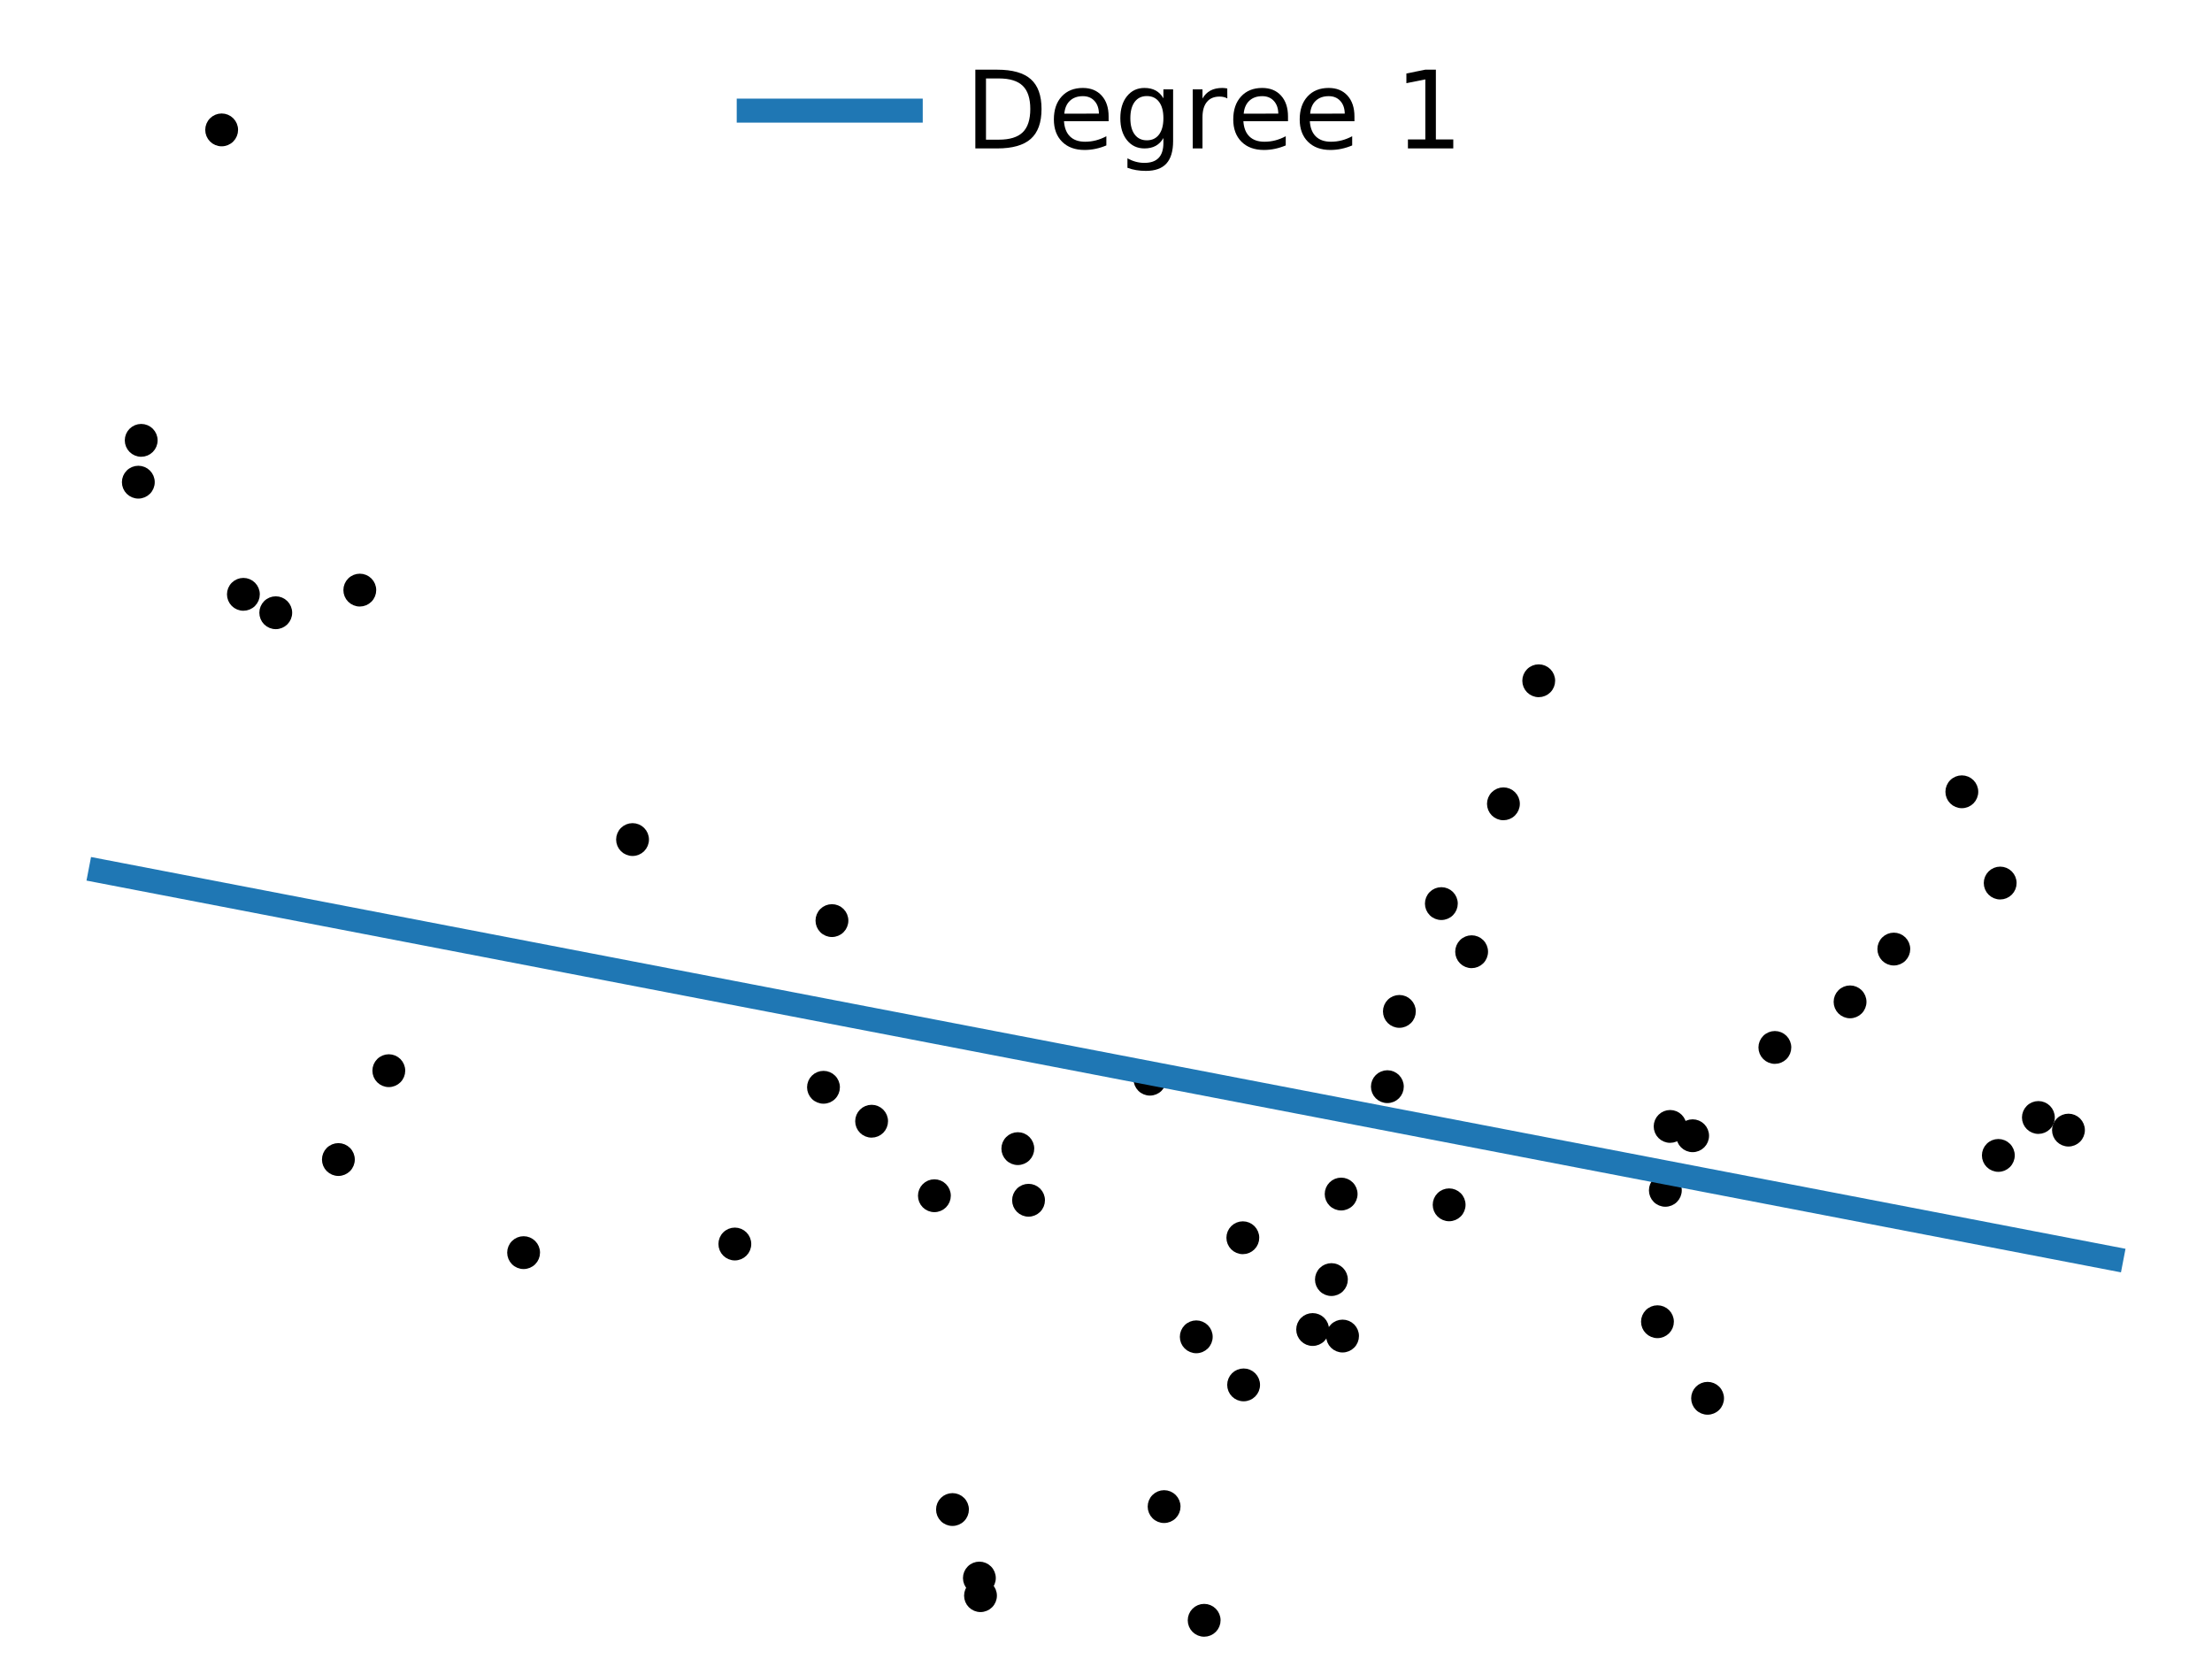
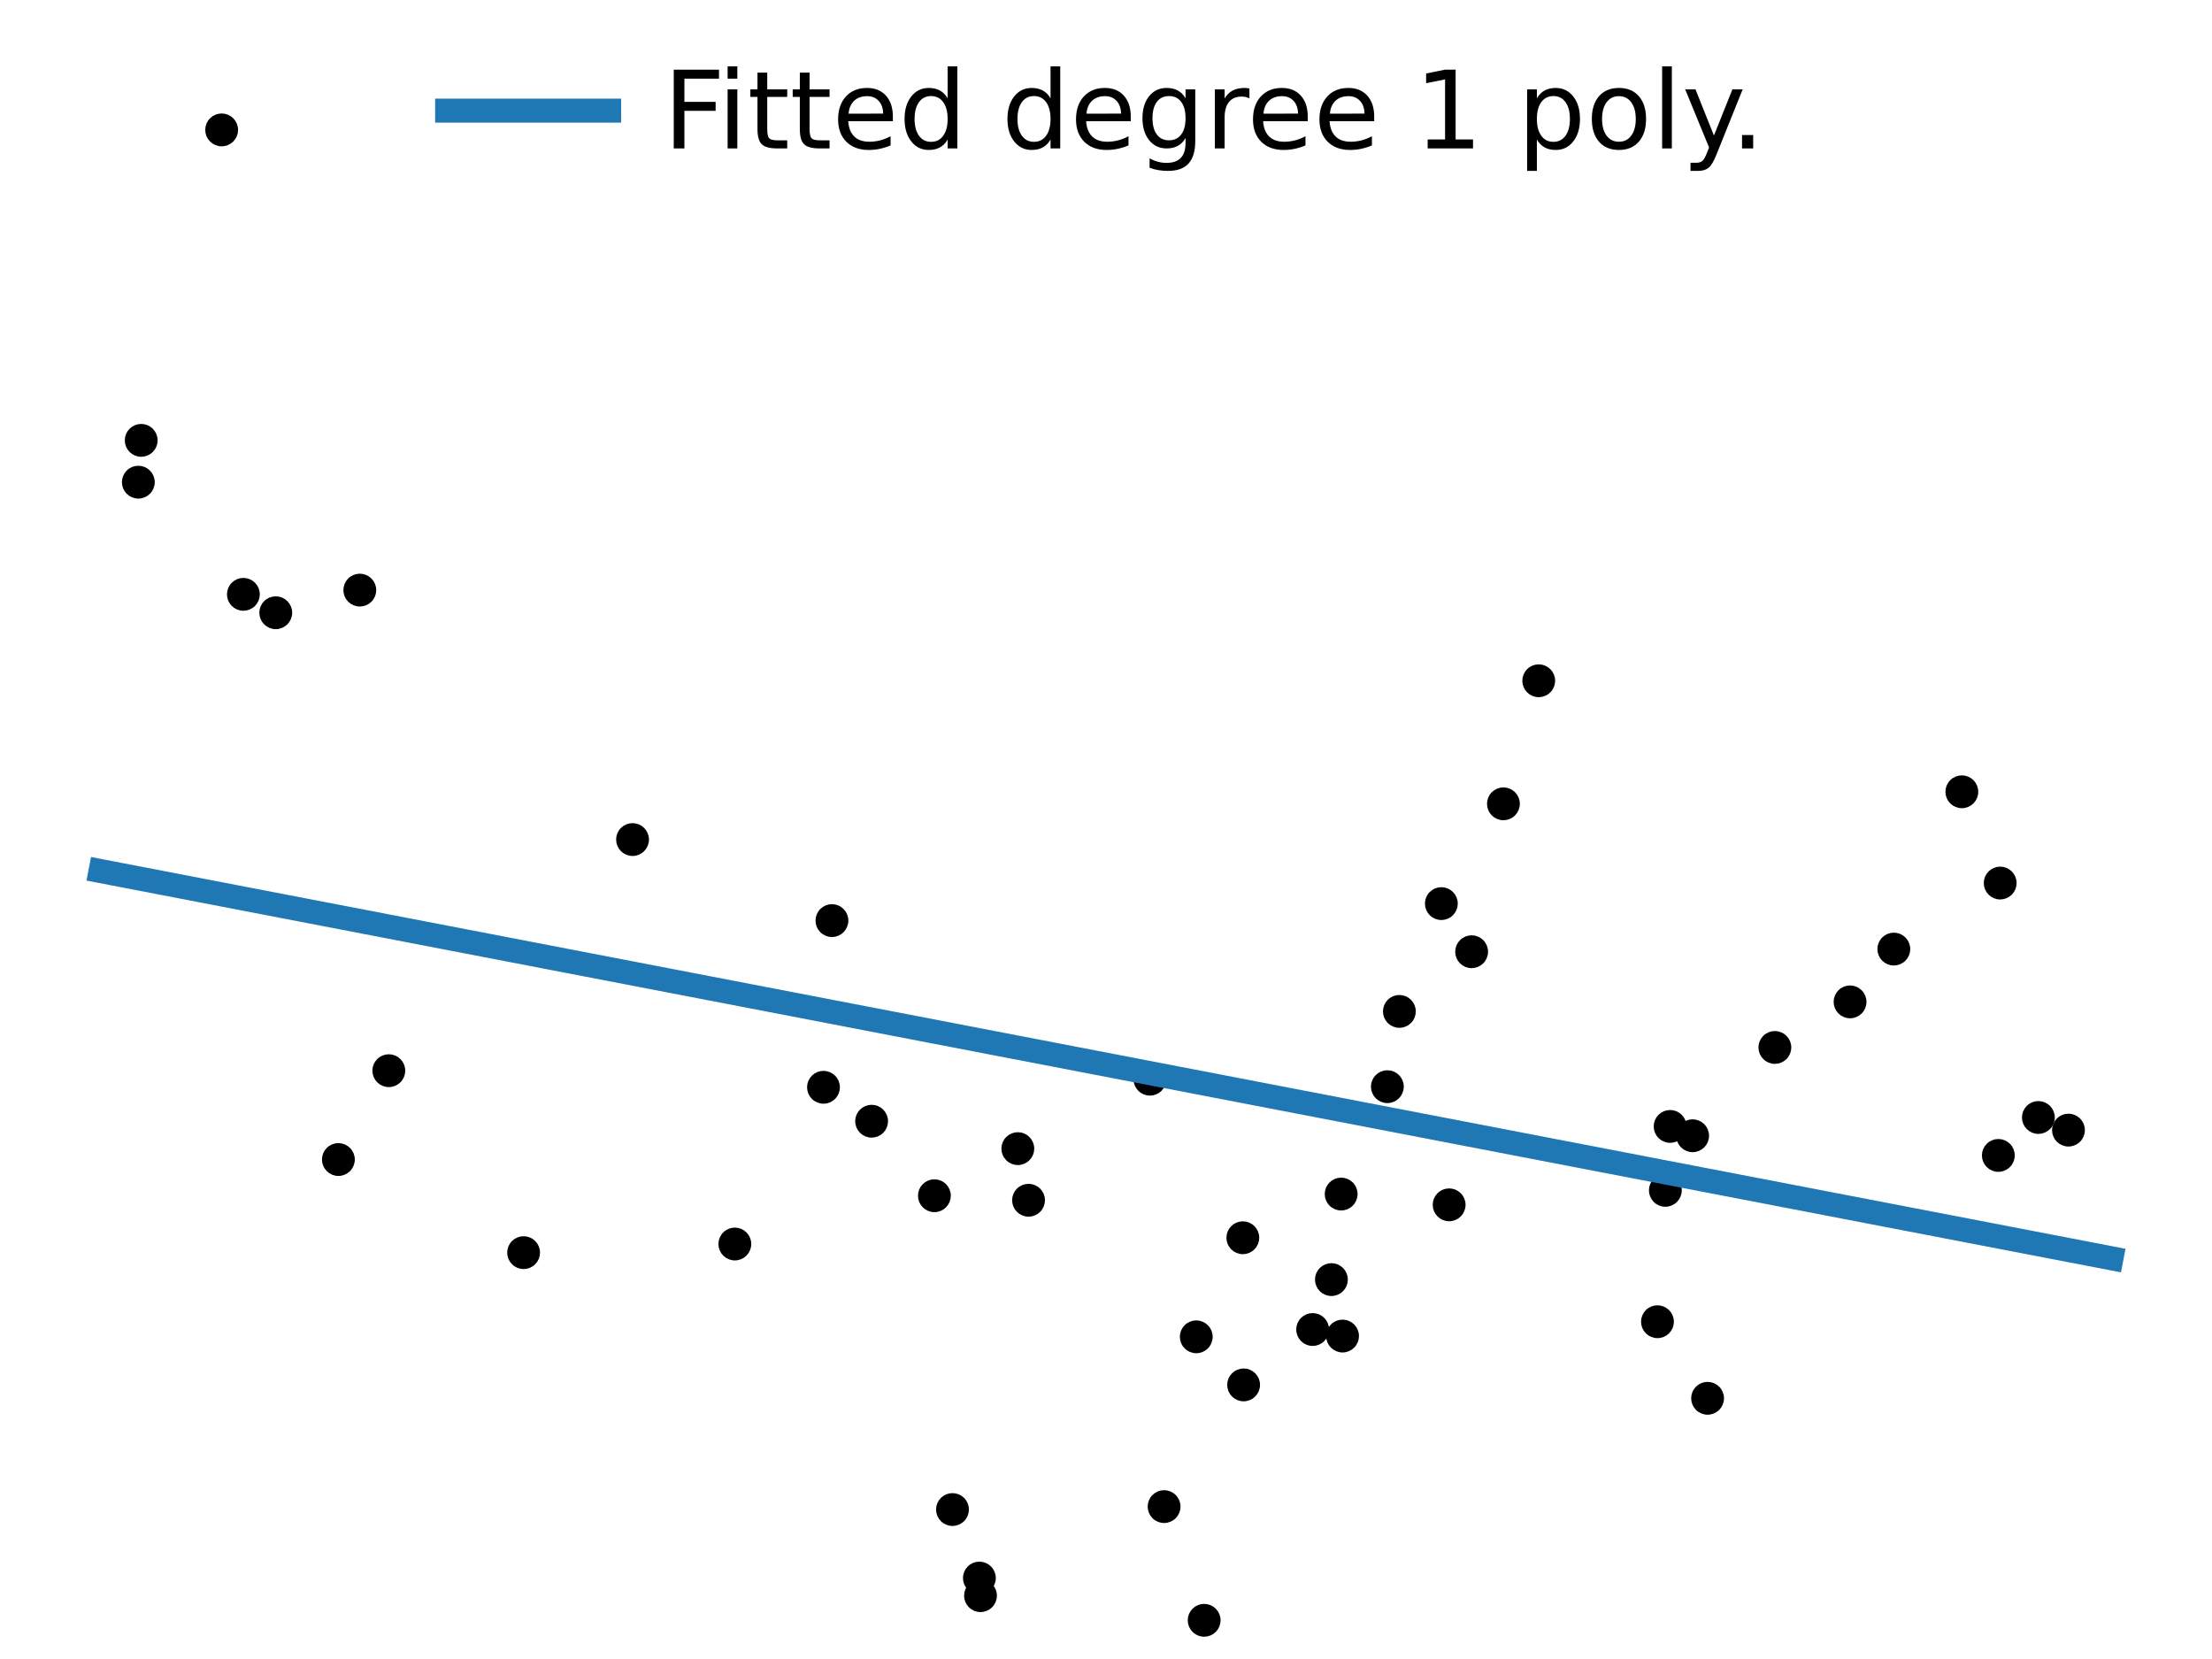
<svg xmlns="http://www.w3.org/2000/svg" xmlns:xlink="http://www.w3.org/1999/xlink" height="276.48pt" version="1.1" viewBox="0 0 368.64 276.48" width="368.64pt">
  <defs>
-     <style type="text/css">
- *{stroke-linecap:butt;stroke-linejoin:round;}
-   </style>
+     <style type="text/css">*{stroke-linecap:butt;stroke-linejoin:round;}</style>
  </defs>
  <g id="figure_1">
    <g id="patch_1">
      <path d="M 0 276.48  L 368.64 276.48  L 368.64 0  L 0 0  z " style="fill:none;" />
    </g>
    <g id="axes_1">
      <g id="PathCollection_1">
        <defs>
-           <path d="M 0 2.236  C 0.593 2.236 1.162 2 1.581 1.581  C 2 1.162 2.236 0.593 2.236 0  C 2.236 -0.593 2 -1.162 1.581 -1.581  C 1.162 -2 0.593 -2.236 0 -2.236  C -0.593 -2.236 -1.162 -2 -1.581 -1.581  C -2 -1.162 -2.236 -0.593 -2.236 0  C -2.236 0.593 -2 1.162 -1.581 1.581  C -1.162 2 -0.593 2.236 0 2.236  z " id="m6bad54e074" style="stroke:#000000;" />
+           <path d="M 0 2.236  C 0.593 2.236 1.162 2 1.581 1.581  C 2 1.162 2.236 0.593 2.236 0  C 2.236 -0.593 2 -1.162 1.581 -1.581  C 1.162 -2 0.593 -2.236 0 -2.236  C -0.593 -2.236 -1.162 -2 -1.581 -1.581  C -2 -1.162 -2.236 -0.593 -2.236 0  C -2.236 0.593 -2 1.162 -1.581 1.581  C -1.162 2 -0.593 2.236 0 2.236  z " id="maec4158f9d" style="stroke:#000000;" />
        </defs>
-         <g clip-path="url(#p24420fb2e3)">
-           <use style="stroke:#000000;" x="200.679" xlink:href="#m6bad54e074" y="270.03" />
-           <use style="stroke:#000000;" x="256.436" xlink:href="#m6bad54e074" y="113.452" />
-           <use style="stroke:#000000;" x="218.759" xlink:href="#m6bad54e074" y="221.569" />
-           <use style="stroke:#000000;" x="199.362" xlink:href="#m6bad54e074" y="222.787" />
-           <use style="stroke:#000000;" x="158.735" xlink:href="#m6bad54e074" y="251.57" />
-           <use style="stroke:#000000;" x="233.213" xlink:href="#m6bad54e074" y="168.555" />
-           <use style="stroke:#000000;" x="163.404" xlink:href="#m6bad54e074" y="265.923" />
-           <use style="stroke:#000000;" x="315.614" xlink:href="#m6bad54e074" y="158.167" />
-           <use style="stroke:#000000;" x="339.706" xlink:href="#m6bad54e074" y="186.234" />
-           <use style="stroke:#000000;" x="145.258" xlink:href="#m6bad54e074" y="186.855" />
-           <use style="stroke:#000000;" x="282.085" xlink:href="#m6bad54e074" y="189.277" />
-           <use style="stroke:#000000;" x="194.003" xlink:href="#m6bad54e074" y="251.081" />
-           <use style="stroke:#000000;" x="207.124" xlink:href="#m6bad54e074" y="206.276" />
-           <use style="stroke:#000000;" x="326.949" xlink:href="#m6bad54e074" y="131.954" />
-           <use style="stroke:#000000;" x="40.562" xlink:href="#m6bad54e074" y="99.048" />
-           <use style="stroke:#000000;" x="45.956" xlink:href="#m6bad54e074" y="102.115" />
-           <use style="stroke:#000000;" x="23.532" xlink:href="#m6bad54e074" y="73.387" />
-           <use style="stroke:#000000;" x="295.79" xlink:href="#m6bad54e074" y="174.562" />
-           <use style="stroke:#000000;" x="277.538" xlink:href="#m6bad54e074" y="198.373" />
-           <use style="stroke:#000000;" x="308.321" xlink:href="#m6bad54e074" y="166.965" />
-           <use style="stroke:#000000;" x="344.718" xlink:href="#m6bad54e074" y="188.337" />
-           <use style="stroke:#000000;" x="284.576" xlink:href="#m6bad54e074" y="233.031" />
-           <use style="stroke:#000000;" x="171.411" xlink:href="#m6bad54e074" y="200.027" />
-           <use style="stroke:#000000;" x="278.333" xlink:href="#m6bad54e074" y="187.723" />
-           <use style="stroke:#000000;" x="56.393" xlink:href="#m6bad54e074" y="193.241" />
-           <use style="stroke:#000000;" x="231.211" xlink:href="#m6bad54e074" y="181.098" />
-           <use style="stroke:#000000;" x="64.798" xlink:href="#m6bad54e074" y="178.434" />
-           <use style="stroke:#000000;" x="333.341" xlink:href="#m6bad54e074" y="147.164" />
-           <use style="stroke:#000000;" x="191.642" xlink:href="#m6bad54e074" y="179.85" />
-           <use style="stroke:#000000;" x="155.721" xlink:href="#m6bad54e074" y="199.273" />
-           <use style="stroke:#000000;" x="105.416" xlink:href="#m6bad54e074" y="139.916" />
-           <use style="stroke:#000000;" x="276.223" xlink:href="#m6bad54e074" y="220.27" />
-           <use style="stroke:#000000;" x="169.625" xlink:href="#m6bad54e074" y="191.424" />
-           <use style="stroke:#000000;" x="207.254" xlink:href="#m6bad54e074" y="230.798" />
-           <use style="stroke:#000000;" x="23.053" xlink:href="#m6bad54e074" y="80.356" />
-           <use style="stroke:#000000;" x="223.743" xlink:href="#m6bad54e074" y="222.658" />
-           <use style="stroke:#000000;" x="221.886" xlink:href="#m6bad54e074" y="213.247" />
-           <use style="stroke:#000000;" x="223.508" xlink:href="#m6bad54e074" y="198.994" />
-           <use style="stroke:#000000;" x="333.032" xlink:href="#m6bad54e074" y="192.555" />
-           <use style="stroke:#000000;" x="245.253" xlink:href="#m6bad54e074" y="158.609" />
-           <use style="stroke:#000000;" x="137.237" xlink:href="#m6bad54e074" y="181.2" />
-           <use style="stroke:#000000;" x="163.218" xlink:href="#m6bad54e074" y="262.99" />
-           <use style="stroke:#000000;" x="250.552" xlink:href="#m6bad54e074" y="133.959" />
-           <use style="stroke:#000000;" x="36.94" xlink:href="#m6bad54e074" y="21.648" />
-           <use style="stroke:#000000;" x="240.208" xlink:href="#m6bad54e074" y="150.588" />
-           <use style="stroke:#000000;" x="241.505" xlink:href="#m6bad54e074" y="200.79" />
-           <use style="stroke:#000000;" x="87.261" xlink:href="#m6bad54e074" y="208.757" />
-           <use style="stroke:#000000;" x="59.963" xlink:href="#m6bad54e074" y="98.344" />
-           <use style="stroke:#000000;" x="122.465" xlink:href="#m6bad54e074" y="207.319" />
-           <use style="stroke:#000000;" x="138.646" xlink:href="#m6bad54e074" y="153.422" />
+         <g clip-path="url(#p66c38b0807)">
+           <use style="stroke:#000000;" x="200.679" xlink:href="#maec4158f9d" y="270.03" />
+           <use style="stroke:#000000;" x="256.436" xlink:href="#maec4158f9d" y="113.452" />
+           <use style="stroke:#000000;" x="218.759" xlink:href="#maec4158f9d" y="221.569" />
+           <use style="stroke:#000000;" x="199.362" xlink:href="#maec4158f9d" y="222.787" />
+           <use style="stroke:#000000;" x="158.735" xlink:href="#maec4158f9d" y="251.57" />
+           <use style="stroke:#000000;" x="233.213" xlink:href="#maec4158f9d" y="168.555" />
+           <use style="stroke:#000000;" x="163.404" xlink:href="#maec4158f9d" y="265.923" />
+           <use style="stroke:#000000;" x="315.614" xlink:href="#maec4158f9d" y="158.167" />
+           <use style="stroke:#000000;" x="339.706" xlink:href="#maec4158f9d" y="186.234" />
+           <use style="stroke:#000000;" x="145.258" xlink:href="#maec4158f9d" y="186.855" />
+           <use style="stroke:#000000;" x="282.085" xlink:href="#maec4158f9d" y="189.277" />
+           <use style="stroke:#000000;" x="194.003" xlink:href="#maec4158f9d" y="251.081" />
+           <use style="stroke:#000000;" x="207.124" xlink:href="#maec4158f9d" y="206.276" />
+           <use style="stroke:#000000;" x="326.949" xlink:href="#maec4158f9d" y="131.954" />
+           <use style="stroke:#000000;" x="40.562" xlink:href="#maec4158f9d" y="99.048" />
+           <use style="stroke:#000000;" x="45.956" xlink:href="#maec4158f9d" y="102.115" />
+           <use style="stroke:#000000;" x="23.532" xlink:href="#maec4158f9d" y="73.387" />
+           <use style="stroke:#000000;" x="295.79" xlink:href="#maec4158f9d" y="174.562" />
+           <use style="stroke:#000000;" x="277.538" xlink:href="#maec4158f9d" y="198.373" />
+           <use style="stroke:#000000;" x="308.321" xlink:href="#maec4158f9d" y="166.965" />
+           <use style="stroke:#000000;" x="344.718" xlink:href="#maec4158f9d" y="188.337" />
+           <use style="stroke:#000000;" x="284.576" xlink:href="#maec4158f9d" y="233.031" />
+           <use style="stroke:#000000;" x="171.411" xlink:href="#maec4158f9d" y="200.027" />
+           <use style="stroke:#000000;" x="278.333" xlink:href="#maec4158f9d" y="187.723" />
+           <use style="stroke:#000000;" x="56.393" xlink:href="#maec4158f9d" y="193.241" />
+           <use style="stroke:#000000;" x="231.211" xlink:href="#maec4158f9d" y="181.098" />
+           <use style="stroke:#000000;" x="64.798" xlink:href="#maec4158f9d" y="178.434" />
+           <use style="stroke:#000000;" x="333.341" xlink:href="#maec4158f9d" y="147.164" />
+           <use style="stroke:#000000;" x="191.642" xlink:href="#maec4158f9d" y="179.85" />
+           <use style="stroke:#000000;" x="155.721" xlink:href="#maec4158f9d" y="199.273" />
+           <use style="stroke:#000000;" x="105.416" xlink:href="#maec4158f9d" y="139.916" />
+           <use style="stroke:#000000;" x="276.223" xlink:href="#maec4158f9d" y="220.27" />
+           <use style="stroke:#000000;" x="169.625" xlink:href="#maec4158f9d" y="191.424" />
+           <use style="stroke:#000000;" x="207.254" xlink:href="#maec4158f9d" y="230.798" />
+           <use style="stroke:#000000;" x="23.053" xlink:href="#maec4158f9d" y="80.356" />
+           <use style="stroke:#000000;" x="223.743" xlink:href="#maec4158f9d" y="222.658" />
+           <use style="stroke:#000000;" x="221.886" xlink:href="#maec4158f9d" y="213.247" />
+           <use style="stroke:#000000;" x="223.508" xlink:href="#maec4158f9d" y="198.994" />
+           <use style="stroke:#000000;" x="333.032" xlink:href="#maec4158f9d" y="192.555" />
+           <use style="stroke:#000000;" x="245.253" xlink:href="#maec4158f9d" y="158.609" />
+           <use style="stroke:#000000;" x="137.237" xlink:href="#maec4158f9d" y="181.2" />
+           <use style="stroke:#000000;" x="163.218" xlink:href="#maec4158f9d" y="262.99" />
+           <use style="stroke:#000000;" x="250.552" xlink:href="#maec4158f9d" y="133.959" />
+           <use style="stroke:#000000;" x="36.94" xlink:href="#maec4158f9d" y="21.648" />
+           <use style="stroke:#000000;" x="240.208" xlink:href="#maec4158f9d" y="150.588" />
+           <use style="stroke:#000000;" x="241.505" xlink:href="#maec4158f9d" y="200.79" />
+           <use style="stroke:#000000;" x="87.261" xlink:href="#maec4158f9d" y="208.757" />
+           <use style="stroke:#000000;" x="59.963" xlink:href="#maec4158f9d" y="98.344" />
+           <use style="stroke:#000000;" x="122.465" xlink:href="#maec4158f9d" y="207.319" />
+           <use style="stroke:#000000;" x="138.646" xlink:href="#maec4158f9d" y="153.422" />
        </g>
      </g>
      <g id="line2d_1">
-         <path clip-path="url(#p24420fb2e3)" d="M 16.756 145.167  L 20.141 145.819  L 23.527 146.471  L 26.912 147.122  L 30.297 147.774  L 33.682 148.426  L 37.067 149.078  L 40.452 149.73  L 43.837 150.382  L 47.222 151.034  L 50.608 151.686  L 53.993 152.337  L 57.378 152.989  L 60.763 153.641  L 64.148 154.293  L 67.533 154.945  L 70.918 155.597  L 74.303 156.249  L 77.689 156.9  L 81.074 157.552  L 84.459 158.204  L 87.844 158.856  L 91.229 159.508  L 94.614 160.16  L 97.999 160.812  L 101.384 161.463  L 104.77 162.115  L 108.155 162.767  L 111.54 163.419  L 114.925 164.071  L 118.31 164.723  L 121.695 165.375  L 125.08 166.026  L 128.465 166.678  L 131.851 167.33  L 135.236 167.982  L 138.621 168.634  L 142.006 169.286  L 145.391 169.938  L 148.776 170.589  L 152.161 171.241  L 155.546 171.893  L 158.932 172.545  L 162.317 173.197  L 165.702 173.849  L 169.087 174.501  L 172.472 175.152  L 175.857 175.804  L 179.242 176.456  L 182.627 177.108  L 186.013 177.76  L 189.398 178.412  L 192.783 179.064  L 196.168 179.715  L 199.553 180.367  L 202.938 181.019  L 206.323 181.671  L 209.708 182.323  L 213.094 182.975  L 216.479 183.627  L 219.864 184.278  L 223.249 184.93  L 226.634 185.582  L 230.019 186.234  L 233.404 186.886  L 236.789 187.538  L 240.175 188.19  L 243.56 188.842  L 246.945 189.493  L 250.33 190.145  L 253.715 190.797  L 257.1 191.449  L 260.485 192.101  L 263.87 192.753  L 267.256 193.405  L 270.641 194.056  L 274.026 194.708  L 277.411 195.36  L 280.796 196.012  L 284.181 196.664  L 287.566 197.316  L 290.951 197.968  L 294.337 198.619  L 297.722 199.271  L 301.107 199.923  L 304.492 200.575  L 307.877 201.227  L 311.262 201.879  L 314.647 202.531  L 318.032 203.182  L 321.418 203.834  L 324.803 204.486  L 328.188 205.138  L 331.573 205.79  L 334.958 206.442  L 338.343 207.094  L 341.728 207.745  L 345.113 208.397  L 348.499 209.049  L 351.884 209.701  " style="fill:none;stroke:#1f77b4;stroke-linecap:square;stroke-width:4;" />
+         <path clip-path="url(#p66c38b0807)" d="M 16.756 145.167  L 20.141 145.819  L 23.527 146.471  L 26.912 147.122  L 30.297 147.774  L 33.682 148.426  L 37.067 149.078  L 40.452 149.73  L 43.837 150.382  L 47.222 151.034  L 50.608 151.686  L 53.993 152.337  L 57.378 152.989  L 60.763 153.641  L 64.148 154.293  L 67.533 154.945  L 70.918 155.597  L 74.303 156.249  L 77.689 156.9  L 81.074 157.552  L 84.459 158.204  L 87.844 158.856  L 91.229 159.508  L 94.614 160.16  L 97.999 160.812  L 101.384 161.463  L 104.77 162.115  L 108.155 162.767  L 111.54 163.419  L 114.925 164.071  L 118.31 164.723  L 121.695 165.375  L 125.08 166.026  L 128.465 166.678  L 131.851 167.33  L 135.236 167.982  L 138.621 168.634  L 142.006 169.286  L 145.391 169.938  L 148.776 170.589  L 152.161 171.241  L 155.546 171.893  L 158.932 172.545  L 162.317 173.197  L 165.702 173.849  L 169.087 174.501  L 172.472 175.152  L 175.857 175.804  L 179.242 176.456  L 182.627 177.108  L 186.013 177.76  L 189.398 178.412  L 192.783 179.064  L 196.168 179.715  L 199.553 180.367  L 202.938 181.019  L 206.323 181.671  L 209.708 182.323  L 213.094 182.975  L 216.479 183.627  L 219.864 184.278  L 223.249 184.93  L 226.634 185.582  L 230.019 186.234  L 233.404 186.886  L 236.789 187.538  L 240.175 188.19  L 243.56 188.842  L 246.945 189.493  L 250.33 190.145  L 253.715 190.797  L 257.1 191.449  L 260.485 192.101  L 263.87 192.753  L 267.256 193.405  L 270.641 194.056  L 274.026 194.708  L 277.411 195.36  L 280.796 196.012  L 284.181 196.664  L 287.566 197.316  L 290.951 197.968  L 294.337 198.619  L 297.722 199.271  L 301.107 199.923  L 304.492 200.575  L 307.877 201.227  L 311.262 201.879  L 314.647 202.531  L 318.032 203.182  L 321.418 203.834  L 324.803 204.486  L 328.188 205.138  L 331.573 205.79  L 334.958 206.442  L 338.343 207.094  L 341.728 207.745  L 345.113 208.397  L 348.499 209.049  L 351.884 209.701  " style="fill:none;stroke:#1f77b4;stroke-linecap:square;stroke-width:4;" />
      </g>
      <g id="legend_1">
        <g id="line2d_2">
-           <path d="M 124.779 18.436  L 151.779 18.436  " style="fill:none;stroke:#1f77b4;stroke-linecap:square;stroke-width:4;" />
+           <path d="M 74.517 18.436  L 101.517 18.436  " style="fill:none;stroke:#1f77b4;stroke-linecap:square;stroke-width:4;" />
        </g>
        <g id="line2d_3" />
        <g id="text_1">
-           <defs>
-             <path d="M 19.672 64.797  L 19.672 8.109  L 31.594 8.109  Q 46.688 8.109 53.688 14.938  Q 60.688 21.781 60.688 36.531  Q 60.688 51.172 53.688 57.984  Q 46.688 64.797 31.594 64.797  z M 9.812 72.906  L 30.078 72.906  Q 51.266 72.906 61.172 64.094  Q 71.094 55.281 71.094 36.531  Q 71.094 17.672 61.125 8.828  Q 51.172 0 30.078 0  L 9.812 0  z " id="DejaVuSans-68" />
-             <path d="M 56.203 29.594  L 56.203 25.203  L 14.891 25.203  Q 15.484 15.922 20.484 11.062  Q 25.484 6.203 34.422 6.203  Q 39.594 6.203 44.453 7.469  Q 49.312 8.734 54.109 11.281  L 54.109 2.781  Q 49.266 0.734 44.188 -0.344  Q 39.109 -1.422 33.891 -1.422  Q 20.797 -1.422 13.156 6.188  Q 5.516 13.812 5.516 26.812  Q 5.516 40.234 12.766 48.109  Q 20.016 56 32.328 56  Q 43.359 56 49.781 48.891  Q 56.203 41.797 56.203 29.594  z M 47.219 32.234  Q 47.125 39.594 43.094 43.984  Q 39.062 48.391 32.422 48.391  Q 24.906 48.391 20.391 44.141  Q 15.875 39.891 15.188 32.172  z " id="DejaVuSans-101" />
-             <path d="M 45.406 27.984  Q 45.406 37.75 41.375 43.109  Q 37.359 48.484 30.078 48.484  Q 22.859 48.484 18.828 43.109  Q 14.797 37.75 14.797 27.984  Q 14.797 18.266 18.828 12.891  Q 22.859 7.516 30.078 7.516  Q 37.359 7.516 41.375 12.891  Q 45.406 18.266 45.406 27.984  z M 54.391 6.781  Q 54.391 -7.172 48.188 -13.984  Q 42 -20.797 29.203 -20.797  Q 24.469 -20.797 20.266 -20.094  Q 16.062 -19.391 12.109 -17.922  L 12.109 -9.188  Q 16.062 -11.328 19.922 -12.344  Q 23.781 -13.375 27.781 -13.375  Q 36.625 -13.375 41.016 -8.766  Q 45.406 -4.156 45.406 5.172  L 45.406 9.625  Q 42.625 4.781 38.281 2.391  Q 33.938 0 27.875 0  Q 17.828 0 11.672 7.656  Q 5.516 15.328 5.516 27.984  Q 5.516 40.672 11.672 48.328  Q 17.828 56 27.875 56  Q 33.938 56 38.281 53.609  Q 42.625 51.219 45.406 46.391  L 45.406 54.688  L 54.391 54.688  z " id="DejaVuSans-103" />
-             <path d="M 41.109 46.297  Q 39.594 47.172 37.812 47.578  Q 36.031 48 33.891 48  Q 26.266 48 22.188 43.047  Q 18.109 38.094 18.109 28.812  L 18.109 0  L 9.078 0  L 9.078 54.688  L 18.109 54.688  L 18.109 46.188  Q 20.953 51.172 25.484 53.578  Q 30.031 56 36.531 56  Q 37.453 56 38.578 55.875  Q 39.703 55.766 41.062 55.516  z " id="DejaVuSans-114" />
-             <path id="DejaVuSans-32" />
-             <path d="M 12.406 8.297  L 28.516 8.297  L 28.516 63.922  L 10.984 60.406  L 10.984 69.391  L 28.422 72.906  L 38.281 72.906  L 38.281 8.297  L 54.391 8.297  L 54.391 0  L 12.406 0  z " id="DejaVuSans-49" />
-           </defs>
-           <g transform="translate(160.7794 24.73639)scale(0.18 -0.18)">
-             <use xlink:href="#DejaVuSans-68" />
-             <use x="77.002" xlink:href="#DejaVuSans-101" />
-             <use x="138.525" xlink:href="#DejaVuSans-103" />
-             <use x="202.002" xlink:href="#DejaVuSans-114" />
-             <use x="243.084" xlink:href="#DejaVuSans-101" />
-             <use x="304.607" xlink:href="#DejaVuSans-101" />
-             <use x="366.131" xlink:href="#DejaVuSans-32" />
-             <use x="397.918" xlink:href="#DejaVuSans-49" />
+           <g transform="translate(110.5172 24.73639)scale(0.18 -0.18)">
+             <defs>
+               <path d="M 9.812 72.906  L 51.703 72.906  L 51.703 64.594  L 19.672 64.594  L 19.672 43.109  L 48.578 43.109  L 48.578 34.812  L 19.672 34.812  L 19.672 0  L 9.812 0  z " id="DejaVuSans-70" />
+               <path d="M 9.422 54.688  L 18.406 54.688  L 18.406 0  L 9.422 0  z M 9.422 75.984  L 18.406 75.984  L 18.406 64.594  L 9.422 64.594  z " id="DejaVuSans-105" />
+               <path d="M 18.312 70.219  L 18.312 54.688  L 36.812 54.688  L 36.812 47.703  L 18.312 47.703  L 18.312 18.016  Q 18.312 11.328 20.141 9.422  Q 21.969 7.516 27.594 7.516  L 36.812 7.516  L 36.812 0  L 27.594 0  Q 17.188 0 13.234 3.875  Q 9.281 7.766 9.281 18.016  L 9.281 47.703  L 2.688 47.703  L 2.688 54.688  L 9.281 54.688  L 9.281 70.219  z " id="DejaVuSans-116" />
+               <path d="M 56.203 29.594  L 56.203 25.203  L 14.891 25.203  Q 15.484 15.922 20.484 11.062  Q 25.484 6.203 34.422 6.203  Q 39.594 6.203 44.453 7.469  Q 49.312 8.734 54.109 11.281  L 54.109 2.781  Q 49.266 0.734 44.188 -0.344  Q 39.109 -1.422 33.891 -1.422  Q 20.797 -1.422 13.156 6.188  Q 5.516 13.812 5.516 26.812  Q 5.516 40.234 12.766 48.109  Q 20.016 56 32.328 56  Q 43.359 56 49.781 48.891  Q 56.203 41.797 56.203 29.594  z M 47.219 32.234  Q 47.125 39.594 43.094 43.984  Q 39.062 48.391 32.422 48.391  Q 24.906 48.391 20.391 44.141  Q 15.875 39.891 15.188 32.172  z " id="DejaVuSans-101" />
+               <path d="M 45.406 46.391  L 45.406 75.984  L 54.391 75.984  L 54.391 0  L 45.406 0  L 45.406 8.203  Q 42.578 3.328 38.25 0.953  Q 33.938 -1.422 27.875 -1.422  Q 17.969 -1.422 11.734 6.484  Q 5.516 14.406 5.516 27.297  Q 5.516 40.188 11.734 48.094  Q 17.969 56 27.875 56  Q 33.938 56 38.25 53.625  Q 42.578 51.266 45.406 46.391  z M 14.797 27.297  Q 14.797 17.391 18.875 11.75  Q 22.953 6.109 30.078 6.109  Q 37.203 6.109 41.297 11.75  Q 45.406 17.391 45.406 27.297  Q 45.406 37.203 41.297 42.844  Q 37.203 48.484 30.078 48.484  Q 22.953 48.484 18.875 42.844  Q 14.797 37.203 14.797 27.297  z " id="DejaVuSans-100" />
+               <path id="DejaVuSans-32" />
+               <path d="M 45.406 27.984  Q 45.406 37.75 41.375 43.109  Q 37.359 48.484 30.078 48.484  Q 22.859 48.484 18.828 43.109  Q 14.797 37.75 14.797 27.984  Q 14.797 18.266 18.828 12.891  Q 22.859 7.516 30.078 7.516  Q 37.359 7.516 41.375 12.891  Q 45.406 18.266 45.406 27.984  z M 54.391 6.781  Q 54.391 -7.172 48.188 -13.984  Q 42 -20.797 29.203 -20.797  Q 24.469 -20.797 20.266 -20.094  Q 16.062 -19.391 12.109 -17.922  L 12.109 -9.188  Q 16.062 -11.328 19.922 -12.344  Q 23.781 -13.375 27.781 -13.375  Q 36.625 -13.375 41.016 -8.766  Q 45.406 -4.156 45.406 5.172  L 45.406 9.625  Q 42.625 4.781 38.281 2.391  Q 33.938 0 27.875 0  Q 17.828 0 11.672 7.656  Q 5.516 15.328 5.516 27.984  Q 5.516 40.672 11.672 48.328  Q 17.828 56 27.875 56  Q 33.938 56 38.281 53.609  Q 42.625 51.219 45.406 46.391  L 45.406 54.688  L 54.391 54.688  z " id="DejaVuSans-103" />
+               <path d="M 41.109 46.297  Q 39.594 47.172 37.812 47.578  Q 36.031 48 33.891 48  Q 26.266 48 22.188 43.047  Q 18.109 38.094 18.109 28.812  L 18.109 0  L 9.078 0  L 9.078 54.688  L 18.109 54.688  L 18.109 46.188  Q 20.953 51.172 25.484 53.578  Q 30.031 56 36.531 56  Q 37.453 56 38.578 55.875  Q 39.703 55.766 41.062 55.516  z " id="DejaVuSans-114" />
+               <path d="M 12.406 8.297  L 28.516 8.297  L 28.516 63.922  L 10.984 60.406  L 10.984 69.391  L 28.422 72.906  L 38.281 72.906  L 38.281 8.297  L 54.391 8.297  L 54.391 0  L 12.406 0  z " id="DejaVuSans-49" />
+               <path d="M 18.109 8.203  L 18.109 -20.797  L 9.078 -20.797  L 9.078 54.688  L 18.109 54.688  L 18.109 46.391  Q 20.953 51.266 25.266 53.625  Q 29.594 56 35.594 56  Q 45.562 56 51.781 48.094  Q 58.016 40.188 58.016 27.297  Q 58.016 14.406 51.781 6.484  Q 45.562 -1.422 35.594 -1.422  Q 29.594 -1.422 25.266 0.953  Q 20.953 3.328 18.109 8.203  z M 48.688 27.297  Q 48.688 37.203 44.609 42.844  Q 40.531 48.484 33.406 48.484  Q 26.266 48.484 22.188 42.844  Q 18.109 37.203 18.109 27.297  Q 18.109 17.391 22.188 11.75  Q 26.266 6.109 33.406 6.109  Q 40.531 6.109 44.609 11.75  Q 48.688 17.391 48.688 27.297  z " id="DejaVuSans-112" />
+               <path d="M 30.609 48.391  Q 23.391 48.391 19.188 42.75  Q 14.984 37.109 14.984 27.297  Q 14.984 17.484 19.156 11.844  Q 23.344 6.203 30.609 6.203  Q 37.797 6.203 41.984 11.859  Q 46.188 17.531 46.188 27.297  Q 46.188 37.016 41.984 42.703  Q 37.797 48.391 30.609 48.391  z M 30.609 56  Q 42.328 56 49.016 48.375  Q 55.719 40.766 55.719 27.297  Q 55.719 13.875 49.016 6.219  Q 42.328 -1.422 30.609 -1.422  Q 18.844 -1.422 12.172 6.219  Q 5.516 13.875 5.516 27.297  Q 5.516 40.766 12.172 48.375  Q 18.844 56 30.609 56  z " id="DejaVuSans-111" />
+               <path d="M 9.422 75.984  L 18.406 75.984  L 18.406 0  L 9.422 0  z " id="DejaVuSans-108" />
+               <path d="M 32.172 -5.078  Q 28.375 -14.844 24.75 -17.812  Q 21.141 -20.797 15.094 -20.797  L 7.906 -20.797  L 7.906 -13.281  L 13.188 -13.281  Q 16.891 -13.281 18.938 -11.516  Q 21 -9.766 23.484 -3.219  L 25.094 0.875  L 2.984 54.688  L 12.5 54.688  L 29.594 11.922  L 46.688 54.688  L 56.203 54.688  z " id="DejaVuSans-121" />
+               <path d="M 10.688 12.406  L 21 12.406  L 21 0  L 10.688 0  z " id="DejaVuSans-46" />
+             </defs>
+             <use xlink:href="#DejaVuSans-70" />
+             <use x="50.27" xlink:href="#DejaVuSans-105" />
+             <use x="78.053" xlink:href="#DejaVuSans-116" />
+             <use x="117.262" xlink:href="#DejaVuSans-116" />
+             <use x="156.471" xlink:href="#DejaVuSans-101" />
+             <use x="217.994" xlink:href="#DejaVuSans-100" />
+             <use x="281.471" xlink:href="#DejaVuSans-32" />
+             <use x="313.258" xlink:href="#DejaVuSans-100" />
+             <use x="376.734" xlink:href="#DejaVuSans-101" />
+             <use x="438.258" xlink:href="#DejaVuSans-103" />
+             <use x="501.734" xlink:href="#DejaVuSans-114" />
+             <use x="540.598" xlink:href="#DejaVuSans-101" />
+             <use x="602.121" xlink:href="#DejaVuSans-101" />
+             <use x="663.645" xlink:href="#DejaVuSans-32" />
+             <use x="695.432" xlink:href="#DejaVuSans-49" />
+             <use x="759.055" xlink:href="#DejaVuSans-32" />
+             <use x="790.842" xlink:href="#DejaVuSans-112" />
+             <use x="854.318" xlink:href="#DejaVuSans-111" />
+             <use x="915.5" xlink:href="#DejaVuSans-108" />
+             <use x="943.283" xlink:href="#DejaVuSans-121" />
+             <use x="988.213" xlink:href="#DejaVuSans-46" />
          </g>
        </g>
      </g>
    </g>
  </g>
  <defs>
-     <clipPath id="p24420fb2e3">
+     <clipPath id="p66c38b0807">
      <rect height="265.421" width="368.64" x="0" y="11.059" />
    </clipPath>
  </defs>
</svg>
